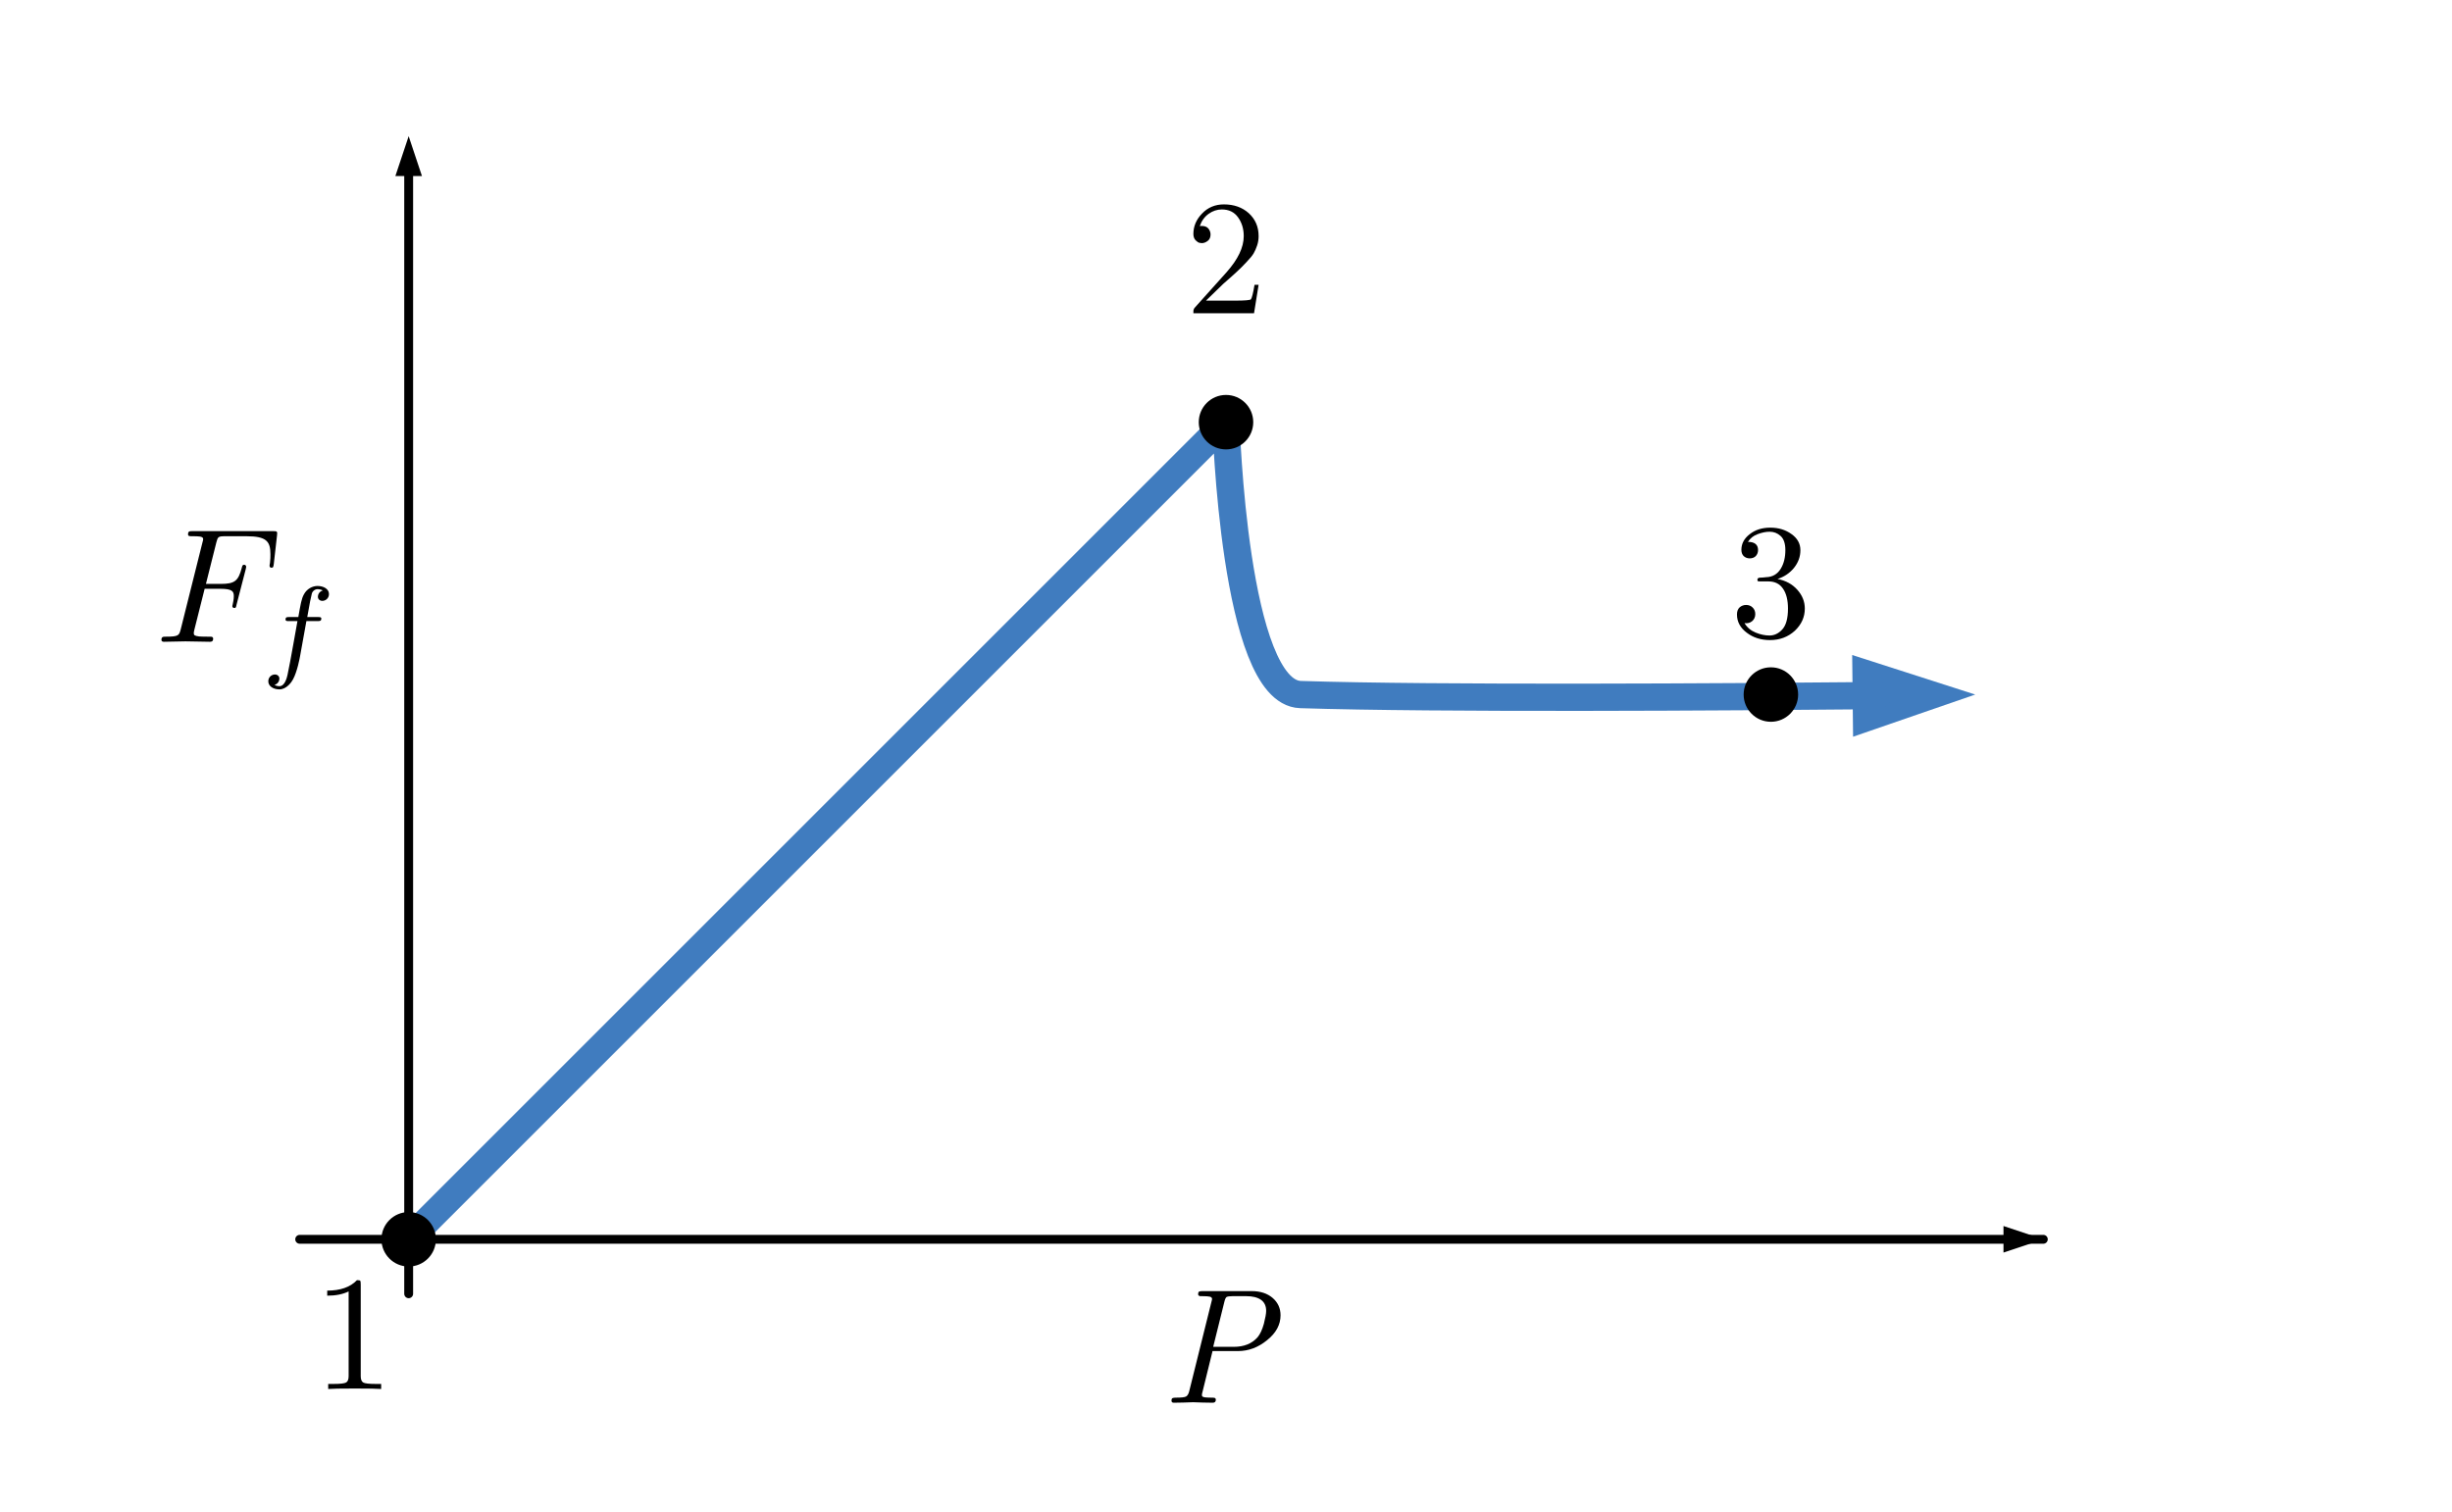
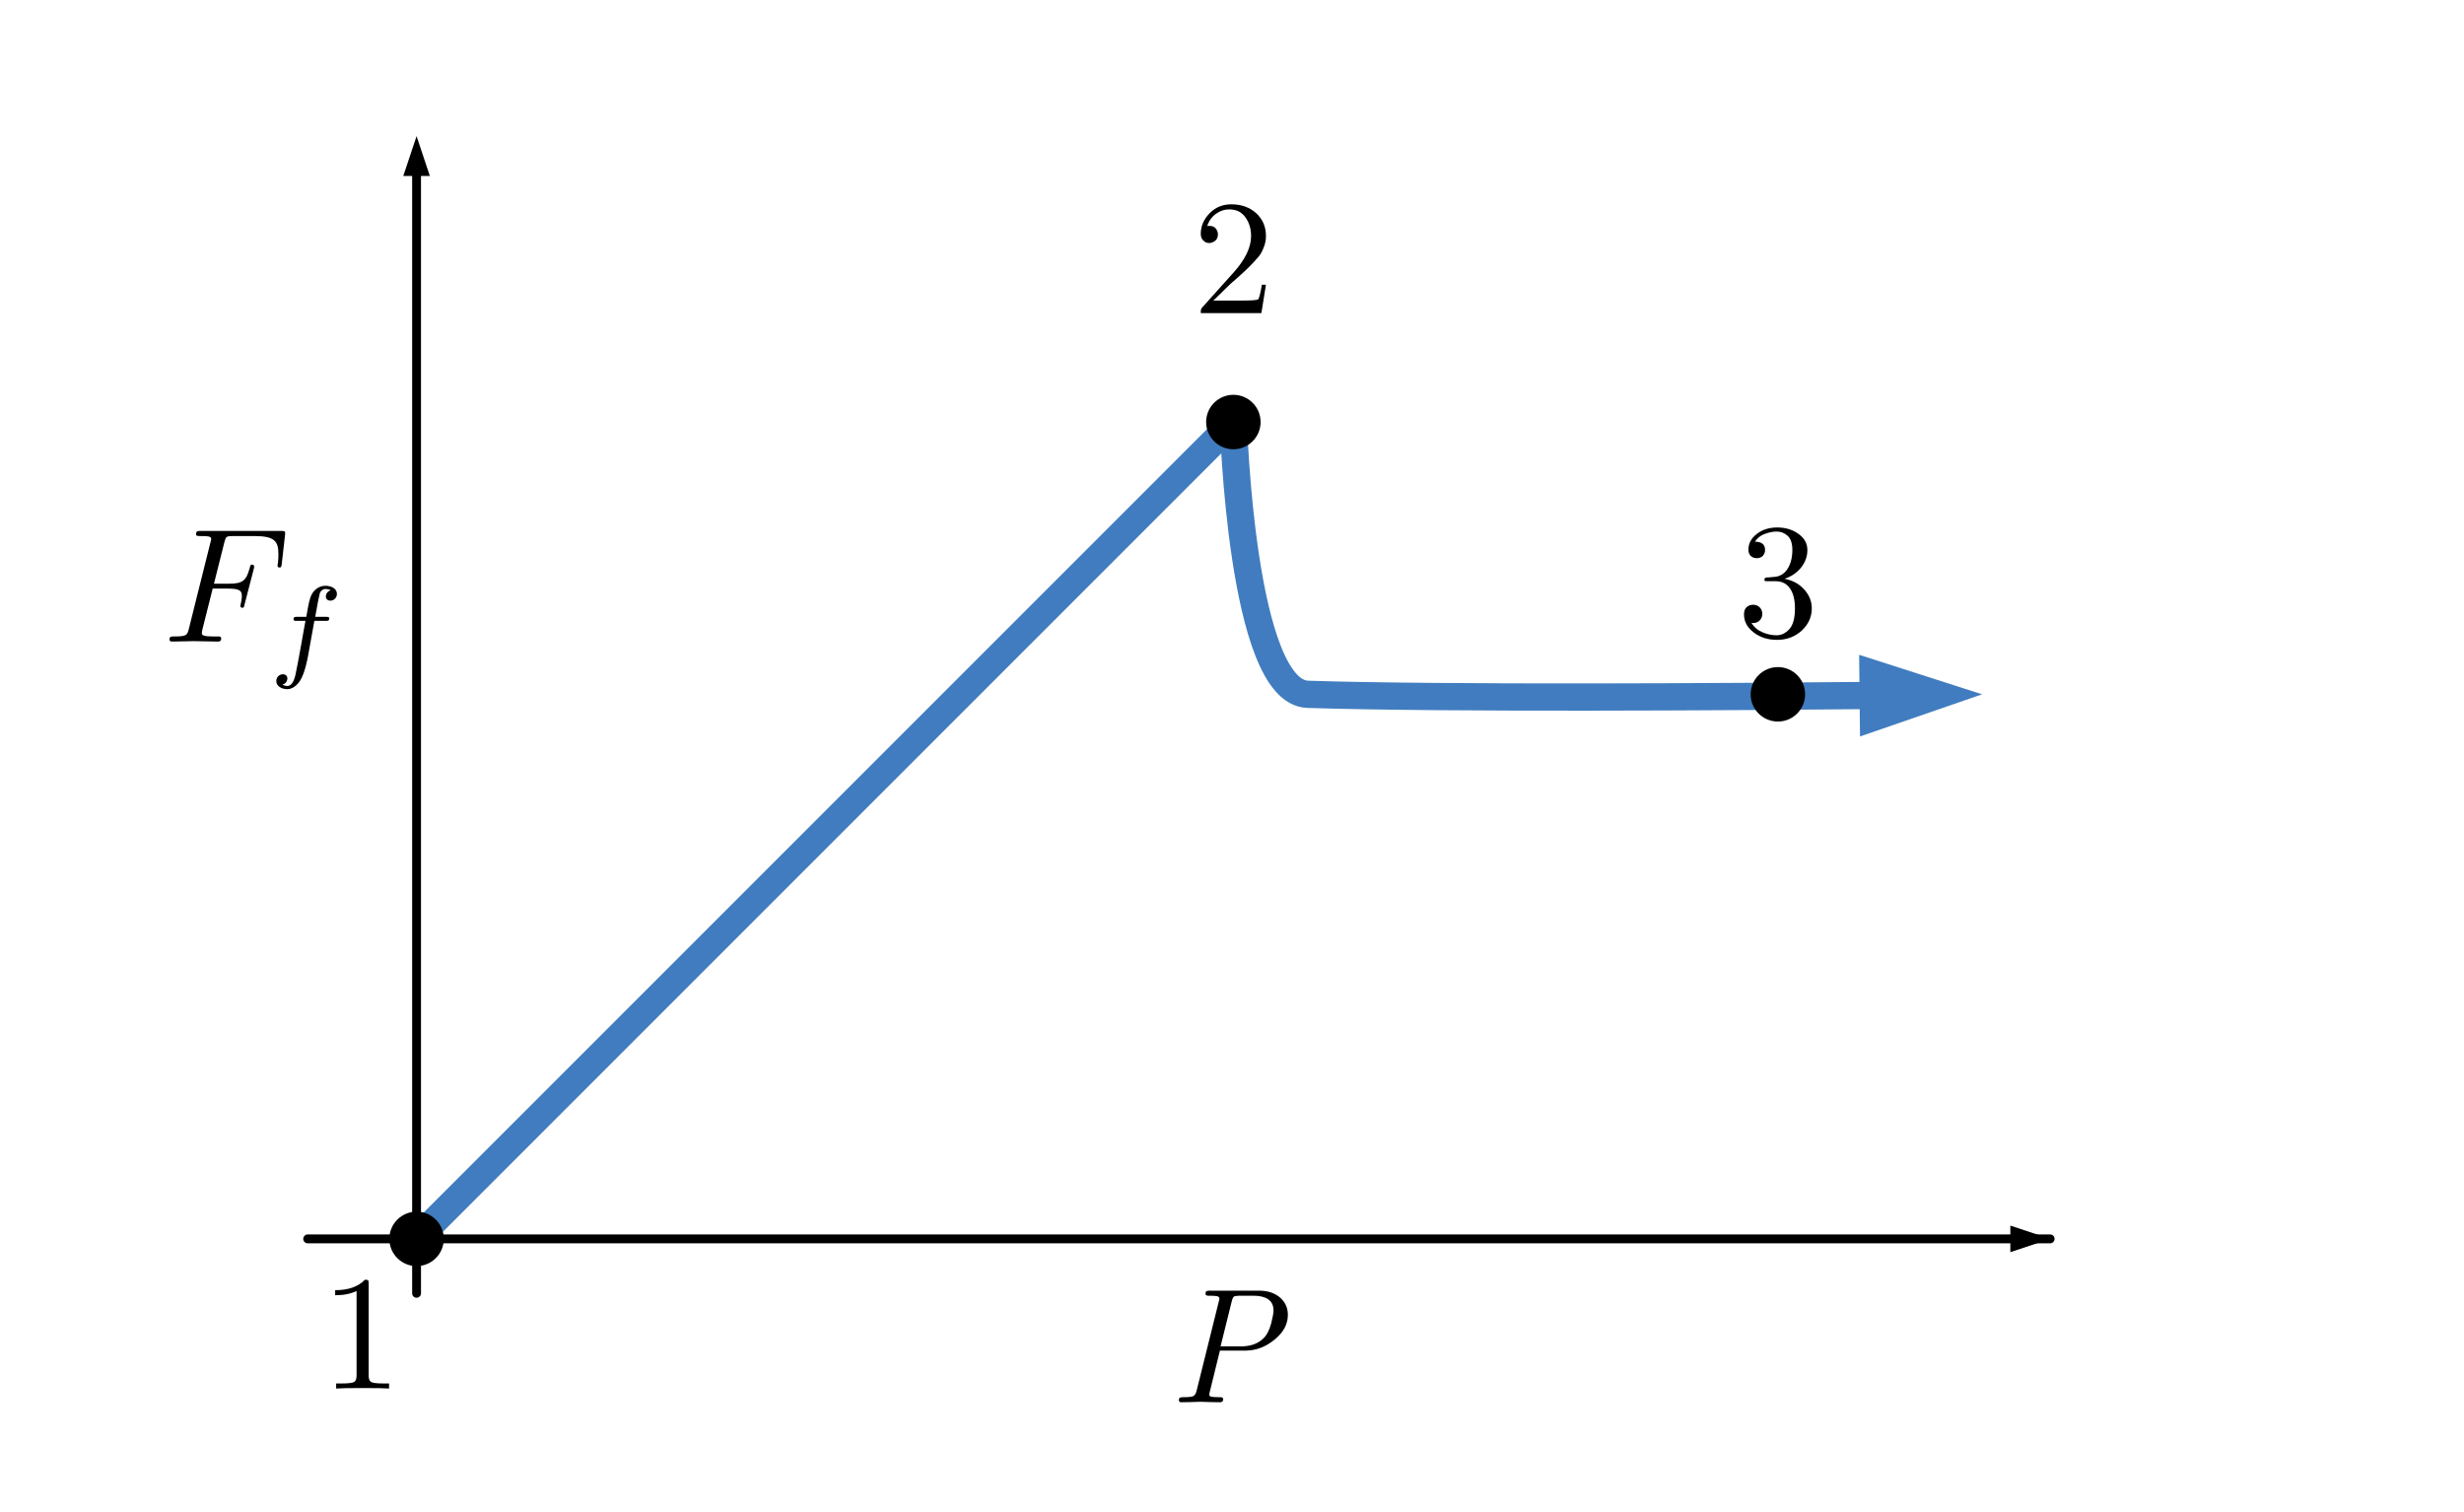
- <svg xmlns="http://www.w3.org/2000/svg" width="100%" height="100%" viewBox="0 0 180 111" version="1.1" xml:space="preserve" style="fill-rule:evenodd;clip-rule:evenodd;stroke-linecap:round;stroke-linejoin:round;stroke-miterlimit:1.5;">
-   <g transform="matrix(1,0,0,1,-145,-265)">
-     <g transform="matrix(1,0,0,0.925,-515,260.375)">
+ <svg xmlns="http://www.w3.org/2000/svg" width="100%" height="100%" viewBox="0 0 181 111" version="1.1" xml:space="preserve" style="fill-rule:evenodd;clip-rule:evenodd;stroke-linecap:round;stroke-linejoin:round;stroke-miterlimit:1.5;">
+   <g transform="matrix(1,0,0,1,-151,-265)">
+     <g transform="matrix(1,0,0,0.925,-508.4,260.375)">
      <rect id="coulomb-friction" x="660" y="5" width="180" height="120" style="fill:none;" />
      <g id="coulomb-friction1">
        <g transform="matrix(-1,-1.32394e-16,1.22465e-16,-1.08108,840,211.486)">
-           <g transform="matrix(-1,1.22465e-16,-1.22465e-16,-1,180,191)">
-             <path d="M147.075,90.025L150,91L147.075,91.975L147.075,90.025Z" />
-             <path d="M150,91L22,91L147.66,91" style="fill:none;stroke:black;stroke-width:0.65px;" />
+           <g transform="matrix(-1,1.22465e-16,-1.22465e-16,-1,180.6,191)">
+             <path d="M147.675,90.025L150.6,91L147.675,91.975L147.675,90.025Z" />
+             <path d="M150.6,91L22.6,91L148.26,91" style="fill:none;stroke:black;stroke-width:0.65px;" />
          </g>
        </g>
        <g transform="matrix(1,0,0,1.08108,660,-4.72973)">
-           <g transform="matrix(1,-0,-0,1,-0,9)">
-             <path d="M135.968,48.097L145,51L136.033,54.096L135.968,48.097Z" style="fill:rgb(64,124,191);" />
-             <path d="M30,91L90,31C90,31 90.582,50.843 95.466,51C105.541,51.324 126.675,51.183 137.8,51.077" style="fill:none;stroke:rgb(64,124,191);stroke-width:2px;" />
+           <g transform="matrix(1,-0,-0,1,-0.599546,9)">
+             <path d="M136.568,48.097L145.6,51L136.632,54.096L136.568,48.097Z" style="fill:rgb(64,124,191);" />
+             <path d="M30.6,91L90.6,31C90.6,31 91.181,50.843 96.066,51C106.141,51.324 127.275,51.183 138.4,51.077" style="fill:none;stroke:rgb(64,124,191);stroke-width:2px;" />
          </g>
        </g>
        <g transform="matrix(1,0,0,1.09395,660,-6.06821)">
-           <g transform="matrix(1,-0,-0,0.988235,-0,10.1176)">
-             <path d="M29.025,12.925L30,10L30.975,12.925L29.025,12.925Z" />
-             <path d="M30,95L30,12.34" style="fill:none;stroke:black;stroke-width:0.65px;" />
+           <g transform="matrix(1,-0,-0,0.988235,-0.599546,10.1176)">
+             <path d="M29.625,12.925L30.6,10L31.575,12.925L29.625,12.925Z" />
+             <path d="M30.6,95L30.6,12.34" style="fill:none;stroke:black;stroke-width:0.65px;" />
          </g>
        </g>
        <g transform="matrix(1,0,0,1.08108,669.4,43.9481)">
          <g id="surface1">
            <g>
              <g id="surface11">
                <g transform="matrix(1,0,0,1,1.9982,11.098)">
                  <g id="glyph0-1">
                    <path d="M3.625,-3.891L4.781,-3.891C5.672,-3.891 5.766,-3.688 5.766,-3.344C5.766,-3.266 5.766,-3.125 5.688,-2.766C5.672,-2.703 5.656,-2.656 5.656,-2.625C5.656,-2.531 5.719,-2.484 5.797,-2.484C5.922,-2.484 5.922,-2.516 5.969,-2.734L6.641,-5.328C6.672,-5.469 6.672,-5.484 6.672,-5.516C6.672,-5.547 6.641,-5.656 6.531,-5.656C6.406,-5.656 6.391,-5.594 6.344,-5.406C6.094,-4.469 5.828,-4.25 4.813,-4.25L3.719,-4.25L4.484,-7.297C4.594,-7.703 4.609,-7.75 5.125,-7.75L6.703,-7.75C8.172,-7.75 8.453,-7.359 8.453,-6.438C8.453,-6.172 8.453,-6.125 8.422,-5.797C8.391,-5.641 8.391,-5.625 8.391,-5.578C8.391,-5.516 8.422,-5.438 8.531,-5.438C8.672,-5.438 8.672,-5.516 8.703,-5.734L8.938,-7.813C8.984,-8.125 8.922,-8.125 8.625,-8.125L2.766,-8.125C2.516,-8.125 2.406,-8.125 2.406,-7.891C2.406,-7.75 2.516,-7.75 2.734,-7.75C3.172,-7.75 3.516,-7.75 3.516,-7.547C3.516,-7.5 3.516,-7.469 3.453,-7.25L1.875,-0.938C1.75,-0.469 1.734,-0.375 0.781,-0.375C0.578,-0.375 0.453,-0.375 0.453,-0.141C0.453,0 0.594,0 0.641,0C0.984,0 1.859,-0.031 2.219,-0.031C2.609,-0.031 3.594,0 4,0C4.094,0 4.25,0 4.25,-0.234C4.25,-0.328 4.172,-0.344 4.172,-0.359C4.141,-0.375 4.109,-0.375 3.844,-0.375C3.578,-0.375 3.516,-0.375 3.219,-0.391C2.875,-0.438 2.828,-0.484 2.828,-0.641C2.828,-0.656 2.828,-0.734 2.875,-0.906L3.625,-3.891Z" style="fill-rule:nonzero;" />
                  </g>
                </g>
                <g transform="matrix(1,0,0,1,9.6866,12.8908)">
                  <g id="glyph1-1">
                    <path d="M3.406,-3.313L4.234,-3.313C4.391,-3.313 4.5,-3.313 4.5,-3.5C4.5,-3.609 4.391,-3.609 4.25,-3.609L3.469,-3.609C3.656,-4.672 3.734,-5.063 3.797,-5.297C3.828,-5.484 4.016,-5.656 4.219,-5.656C4.234,-5.656 4.453,-5.656 4.609,-5.563C4.266,-5.453 4.25,-5.156 4.25,-5.094C4.25,-4.922 4.391,-4.797 4.578,-4.797C4.813,-4.797 5.063,-4.984 5.063,-5.297C5.063,-5.688 4.641,-5.891 4.219,-5.891C3.859,-5.891 3.438,-5.688 3.219,-5.266C3.047,-4.953 2.984,-4.578 2.813,-3.609L2.141,-3.609C1.969,-3.609 1.875,-3.609 1.875,-3.422C1.875,-3.313 1.969,-3.313 2.125,-3.313L2.75,-3.313C2.734,-3.266 2.219,-0.25 2.016,0.656C1.969,0.844 1.828,1.469 1.422,1.469C1.422,1.469 1.219,1.469 1.063,1.375C1.406,1.266 1.422,0.969 1.422,0.906C1.422,0.734 1.281,0.609 1.094,0.609C0.859,0.609 0.609,0.797 0.609,1.109C0.609,1.484 1,1.703 1.422,1.703C1.953,1.703 2.328,1.156 2.422,0.969C2.734,0.406 2.922,-0.625 2.938,-0.719L3.406,-3.313Z" style="fill-rule:nonzero;" />
                  </g>
                </g>
              </g>
            </g>
          </g>
        </g>
        <g transform="matrix(1,0,0,1.08108,671.244,-4.72973)">
          <g transform="matrix(12,0,0,12,74,112)">
            <path d="M0.063,-0.012C0.063,-0.021 0.065,-0.026 0.069,-0.028C0.073,-0.03 0.08,-0.031 0.09,-0.031C0.122,-0.031 0.143,-0.033 0.152,-0.038C0.161,-0.043 0.168,-0.055 0.172,-0.073L0.307,-0.616C0.31,-0.626 0.311,-0.632 0.311,-0.635C0.311,-0.642 0.306,-0.647 0.297,-0.649C0.288,-0.651 0.273,-0.652 0.253,-0.652C0.245,-0.652 0.24,-0.652 0.237,-0.652C0.234,-0.653 0.232,-0.654 0.229,-0.656C0.227,-0.657 0.226,-0.66 0.226,-0.664C0.226,-0.673 0.228,-0.678 0.232,-0.68C0.236,-0.682 0.243,-0.683 0.253,-0.683L0.553,-0.683C0.607,-0.683 0.649,-0.669 0.682,-0.641C0.714,-0.613 0.73,-0.578 0.73,-0.535C0.73,-0.478 0.703,-0.427 0.648,-0.383C0.593,-0.338 0.534,-0.316 0.469,-0.316L0.314,-0.316L0.253,-0.068C0.25,-0.058 0.249,-0.052 0.249,-0.048C0.249,-0.044 0.25,-0.041 0.251,-0.039C0.252,-0.037 0.257,-0.035 0.266,-0.033C0.275,-0.032 0.289,-0.031 0.307,-0.031C0.315,-0.031 0.321,-0.031 0.324,-0.03C0.327,-0.03 0.329,-0.029 0.331,-0.027C0.333,-0.025 0.334,-0.022 0.334,-0.018C0.334,-0.006 0.328,-0 0.315,-0C0.302,-0 0.282,-0 0.255,-0.001C0.228,-0.002 0.208,-0.003 0.195,-0.003C0.181,-0.003 0.162,-0.002 0.135,-0.001C0.109,-0 0.09,-0 0.077,-0C0.068,-0 0.063,-0.004 0.063,-0.012ZM0.318,-0.342L0.444,-0.342C0.506,-0.342 0.554,-0.361 0.589,-0.4C0.605,-0.419 0.618,-0.447 0.628,-0.483C0.637,-0.519 0.642,-0.545 0.642,-0.562C0.642,-0.593 0.631,-0.615 0.61,-0.63C0.588,-0.645 0.558,-0.652 0.521,-0.652L0.435,-0.652C0.417,-0.652 0.406,-0.65 0.4,-0.647C0.395,-0.644 0.39,-0.633 0.386,-0.616L0.318,-0.342Z" style="fill-rule:nonzero;" />
          </g>
        </g>
        <g transform="matrix(0.747053,0,0,0.807625,666.836,-25.0282)">
          <circle cx="111.323" cy="78.677" r="2.677" />
        </g>
        <g transform="matrix(0.747053,0,0,0.807625,606.836,39.8367)">
          <circle cx="111.323" cy="78.677" r="2.677" />
        </g>
        <g transform="matrix(0.747053,0,0,0.807625,706.836,-3.40655)">
          <circle cx="111.323" cy="78.677" r="2.677" />
        </g>
        <g transform="matrix(1,0,0,1.08108,646.478,75.6989)">
          <g transform="matrix(12,0,0,12,36.4747,36.5957)">
            <path d="M0.089,-0.571L0.089,-0.602C0.169,-0.602 0.23,-0.623 0.271,-0.666C0.282,-0.666 0.289,-0.665 0.291,-0.662C0.293,-0.66 0.294,-0.652 0.294,-0.64L0.294,-0.079C0.294,-0.059 0.299,-0.046 0.309,-0.04C0.318,-0.034 0.345,-0.031 0.387,-0.031L0.419,-0.031L0.419,-0C0.396,-0.002 0.341,-0.003 0.257,-0.003C0.172,-0.003 0.118,-0.002 0.095,-0L0.095,-0.031L0.127,-0.031C0.169,-0.031 0.195,-0.034 0.205,-0.04C0.215,-0.046 0.22,-0.059 0.22,-0.079L0.22,-0.597C0.185,-0.58 0.142,-0.571 0.089,-0.571Z" style="fill-rule:nonzero;" />
          </g>
        </g>
        <g transform="matrix(1,0,0,1.08108,701.982,14.3572)">
          <g transform="matrix(12,0,0,12,45.0241,14.3446)">
            <path d="M0.05,-0C0.05,-0.012 0.05,-0.02 0.052,-0.023C0.053,-0.027 0.056,-0.032 0.061,-0.037L0.253,-0.251C0.323,-0.33 0.358,-0.403 0.358,-0.472C0.358,-0.517 0.346,-0.555 0.323,-0.587C0.3,-0.619 0.267,-0.635 0.224,-0.635C0.195,-0.635 0.168,-0.626 0.143,-0.608C0.118,-0.59 0.1,-0.565 0.089,-0.533C0.091,-0.534 0.095,-0.534 0.102,-0.534C0.119,-0.534 0.132,-0.529 0.141,-0.519C0.15,-0.508 0.155,-0.496 0.155,-0.482C0.155,-0.464 0.149,-0.451 0.137,-0.442C0.126,-0.434 0.114,-0.429 0.103,-0.429C0.098,-0.429 0.093,-0.43 0.087,-0.431C0.081,-0.432 0.073,-0.437 0.064,-0.446C0.055,-0.455 0.05,-0.468 0.05,-0.485C0.05,-0.531 0.067,-0.573 0.103,-0.61C0.138,-0.647 0.183,-0.666 0.237,-0.666C0.298,-0.666 0.349,-0.648 0.389,-0.612C0.429,-0.575 0.449,-0.529 0.449,-0.472C0.449,-0.452 0.446,-0.433 0.44,-0.415C0.434,-0.397 0.427,-0.381 0.419,-0.367C0.411,-0.353 0.396,-0.335 0.375,-0.313C0.354,-0.29 0.334,-0.271 0.317,-0.255C0.3,-0.239 0.272,-0.214 0.233,-0.18L0.127,-0.077L0.307,-0.077C0.366,-0.077 0.397,-0.08 0.402,-0.085C0.408,-0.094 0.416,-0.124 0.424,-0.174L0.449,-0.174L0.421,-0L0.05,-0Z" style="fill-rule:nonzero;" />
          </g>
        </g>
        <g transform="matrix(1,0,0,1.08108,728.816,42.7874)">
          <g transform="matrix(12,0,0,12,58.1901,11.783)">
            <path d="M0.042,-0.135C0.042,-0.155 0.048,-0.169 0.059,-0.179C0.07,-0.188 0.083,-0.193 0.098,-0.193C0.113,-0.193 0.127,-0.188 0.137,-0.178C0.148,-0.168 0.154,-0.154 0.154,-0.137C0.154,-0.119 0.147,-0.104 0.135,-0.094C0.122,-0.083 0.106,-0.079 0.088,-0.082C0.104,-0.055 0.127,-0.036 0.156,-0.024C0.185,-0.012 0.214,-0.006 0.241,-0.006C0.27,-0.006 0.296,-0.018 0.319,-0.043C0.342,-0.068 0.354,-0.11 0.354,-0.171C0.354,-0.222 0.344,-0.263 0.324,-0.292C0.304,-0.322 0.274,-0.337 0.235,-0.337L0.191,-0.337C0.181,-0.337 0.174,-0.337 0.171,-0.338C0.168,-0.339 0.167,-0.343 0.167,-0.348C0.167,-0.355 0.172,-0.359 0.182,-0.36C0.192,-0.36 0.205,-0.361 0.221,-0.363C0.26,-0.364 0.29,-0.382 0.31,-0.415C0.329,-0.446 0.338,-0.484 0.338,-0.529C0.338,-0.569 0.328,-0.598 0.309,-0.615C0.289,-0.633 0.267,-0.641 0.242,-0.641C0.219,-0.641 0.194,-0.636 0.168,-0.626C0.143,-0.617 0.123,-0.601 0.109,-0.579C0.15,-0.579 0.171,-0.562 0.171,-0.529C0.171,-0.514 0.166,-0.502 0.157,-0.492C0.148,-0.483 0.135,-0.478 0.12,-0.478C0.105,-0.478 0.093,-0.483 0.083,-0.492C0.074,-0.501 0.069,-0.514 0.069,-0.53C0.069,-0.568 0.086,-0.6 0.12,-0.626C0.154,-0.653 0.196,-0.666 0.246,-0.666C0.296,-0.666 0.339,-0.653 0.375,-0.627C0.412,-0.601 0.43,-0.568 0.43,-0.528C0.43,-0.488 0.417,-0.453 0.391,-0.42C0.365,-0.388 0.331,-0.365 0.29,-0.352C0.341,-0.342 0.381,-0.32 0.412,-0.285C0.442,-0.251 0.457,-0.213 0.457,-0.171C0.457,-0.119 0.437,-0.074 0.396,-0.035C0.354,0.003 0.304,0.022 0.244,0.022C0.189,0.022 0.141,0.007 0.102,-0.023C0.062,-0.053 0.042,-0.09 0.042,-0.135Z" style="fill-rule:nonzero;" />
          </g>
        </g>
      </g>
    </g>
  </g>
</svg>
